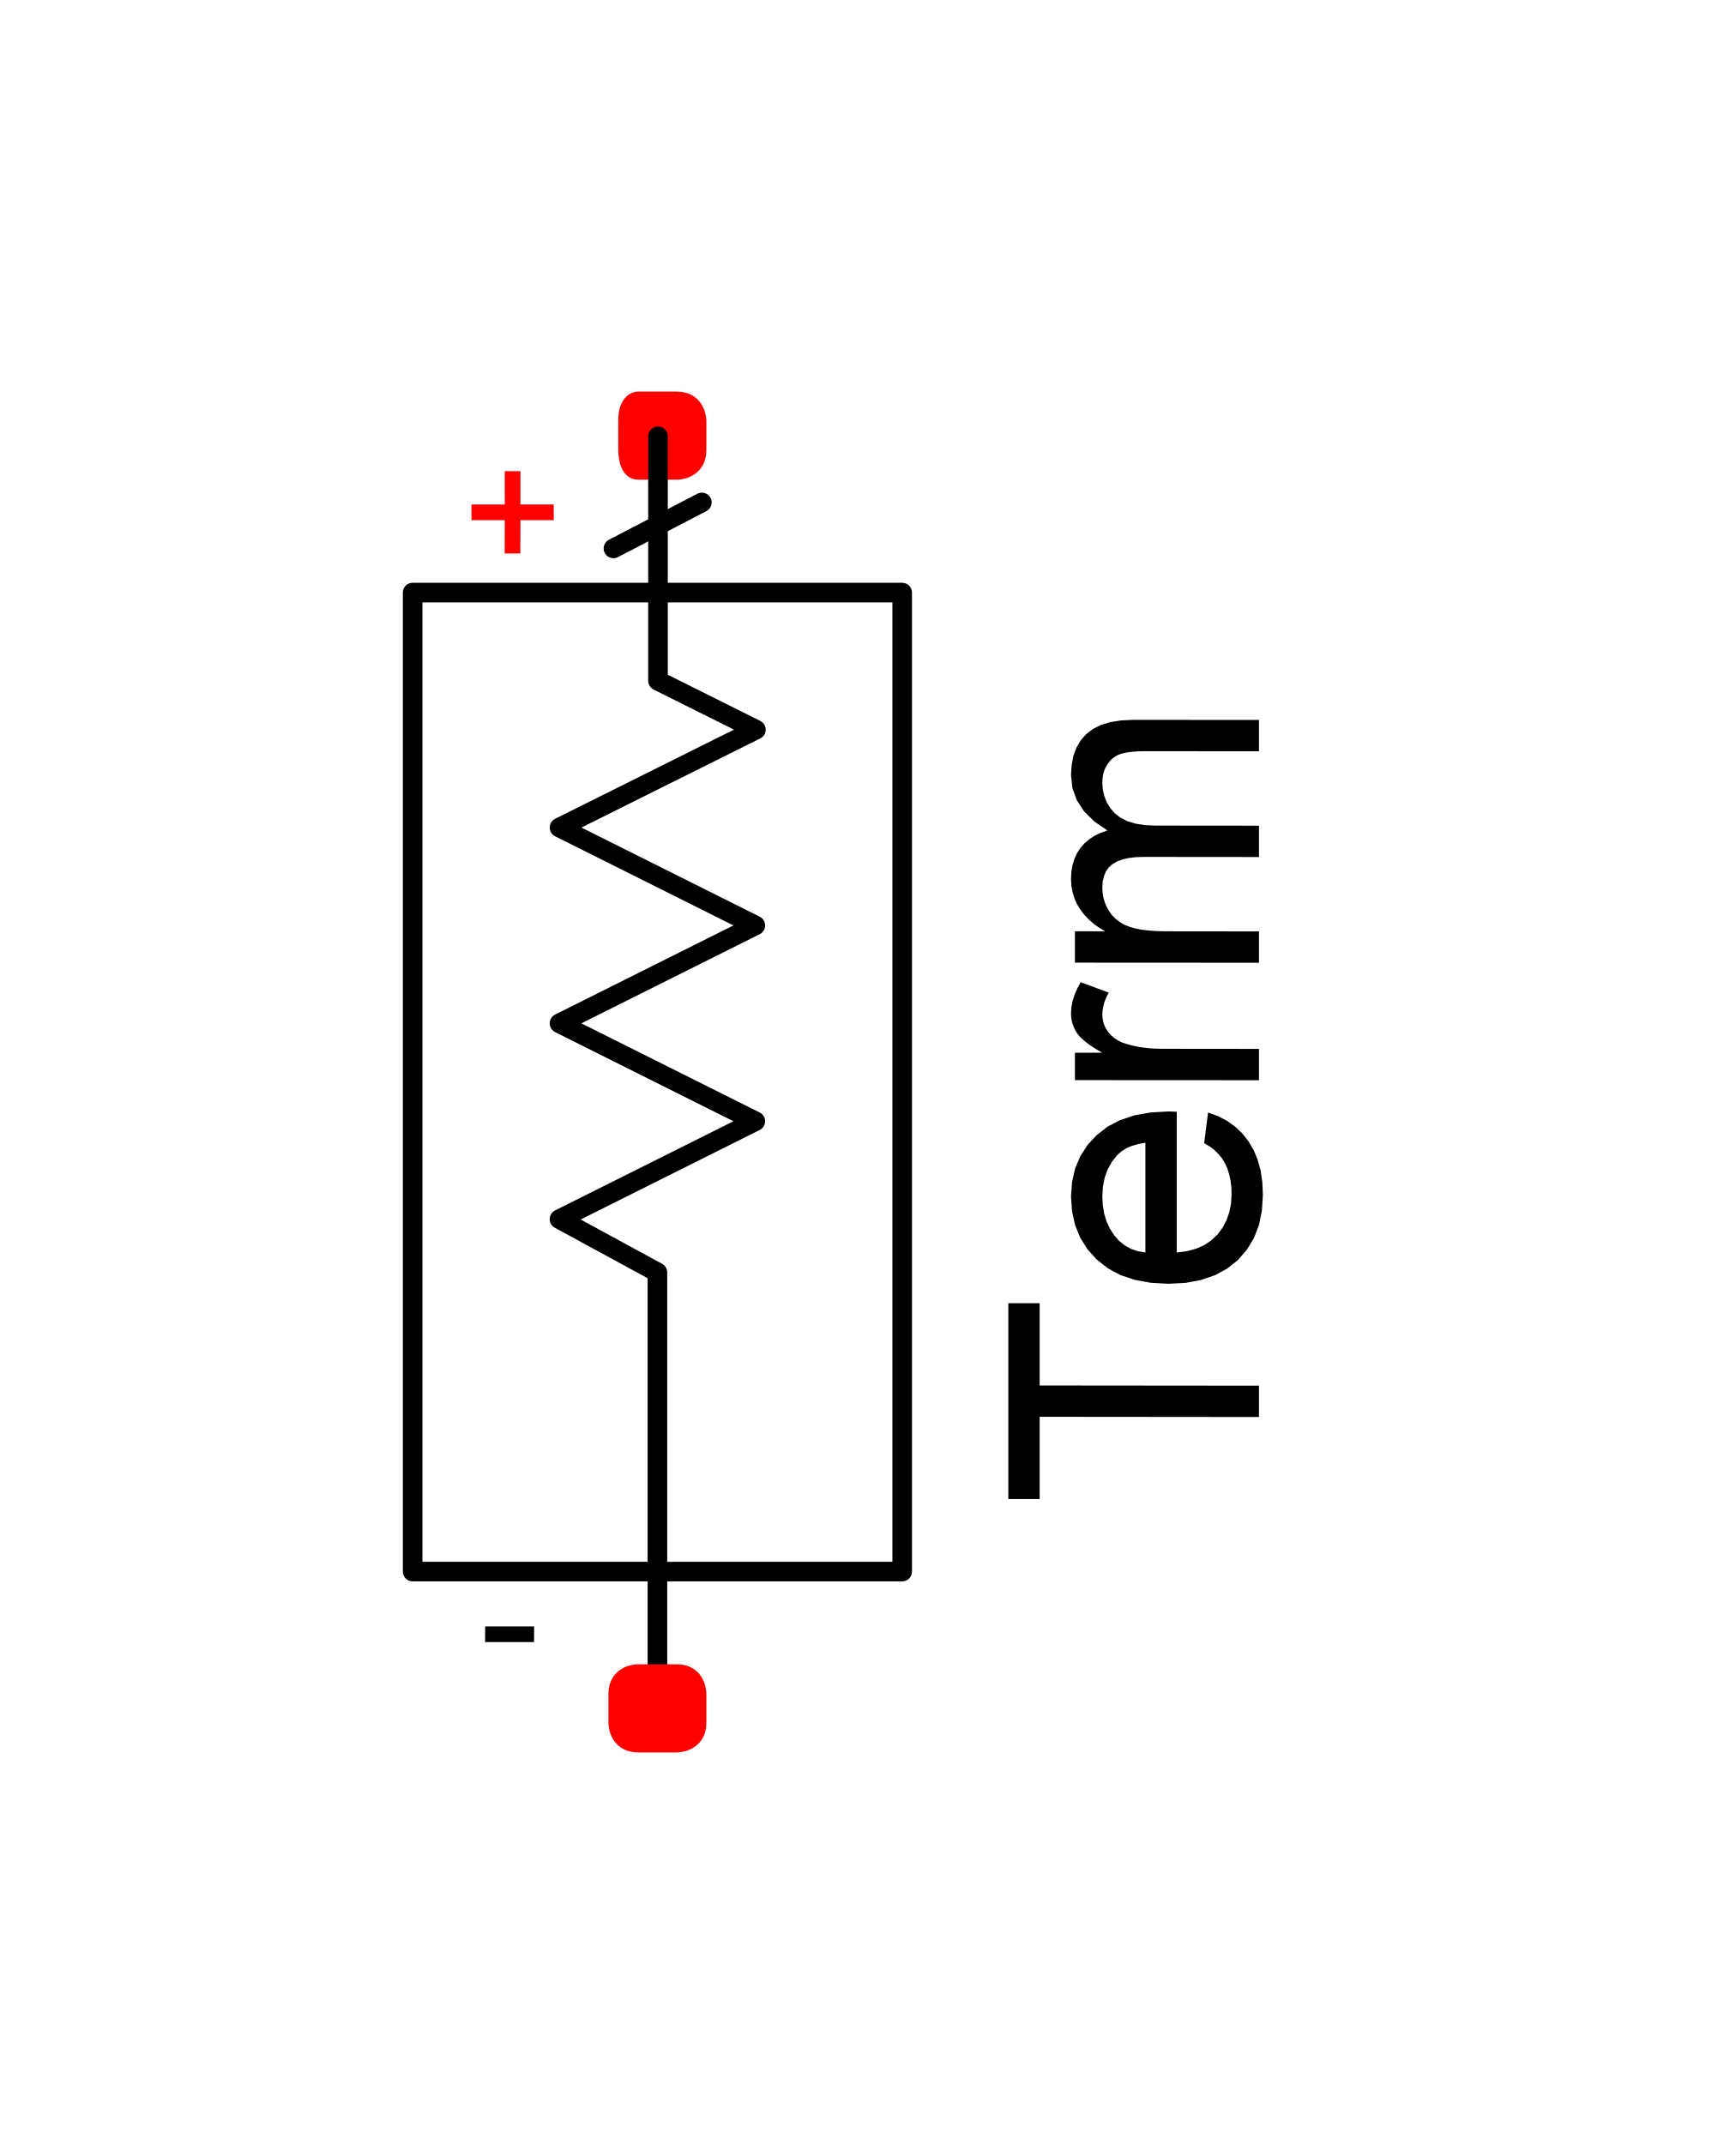
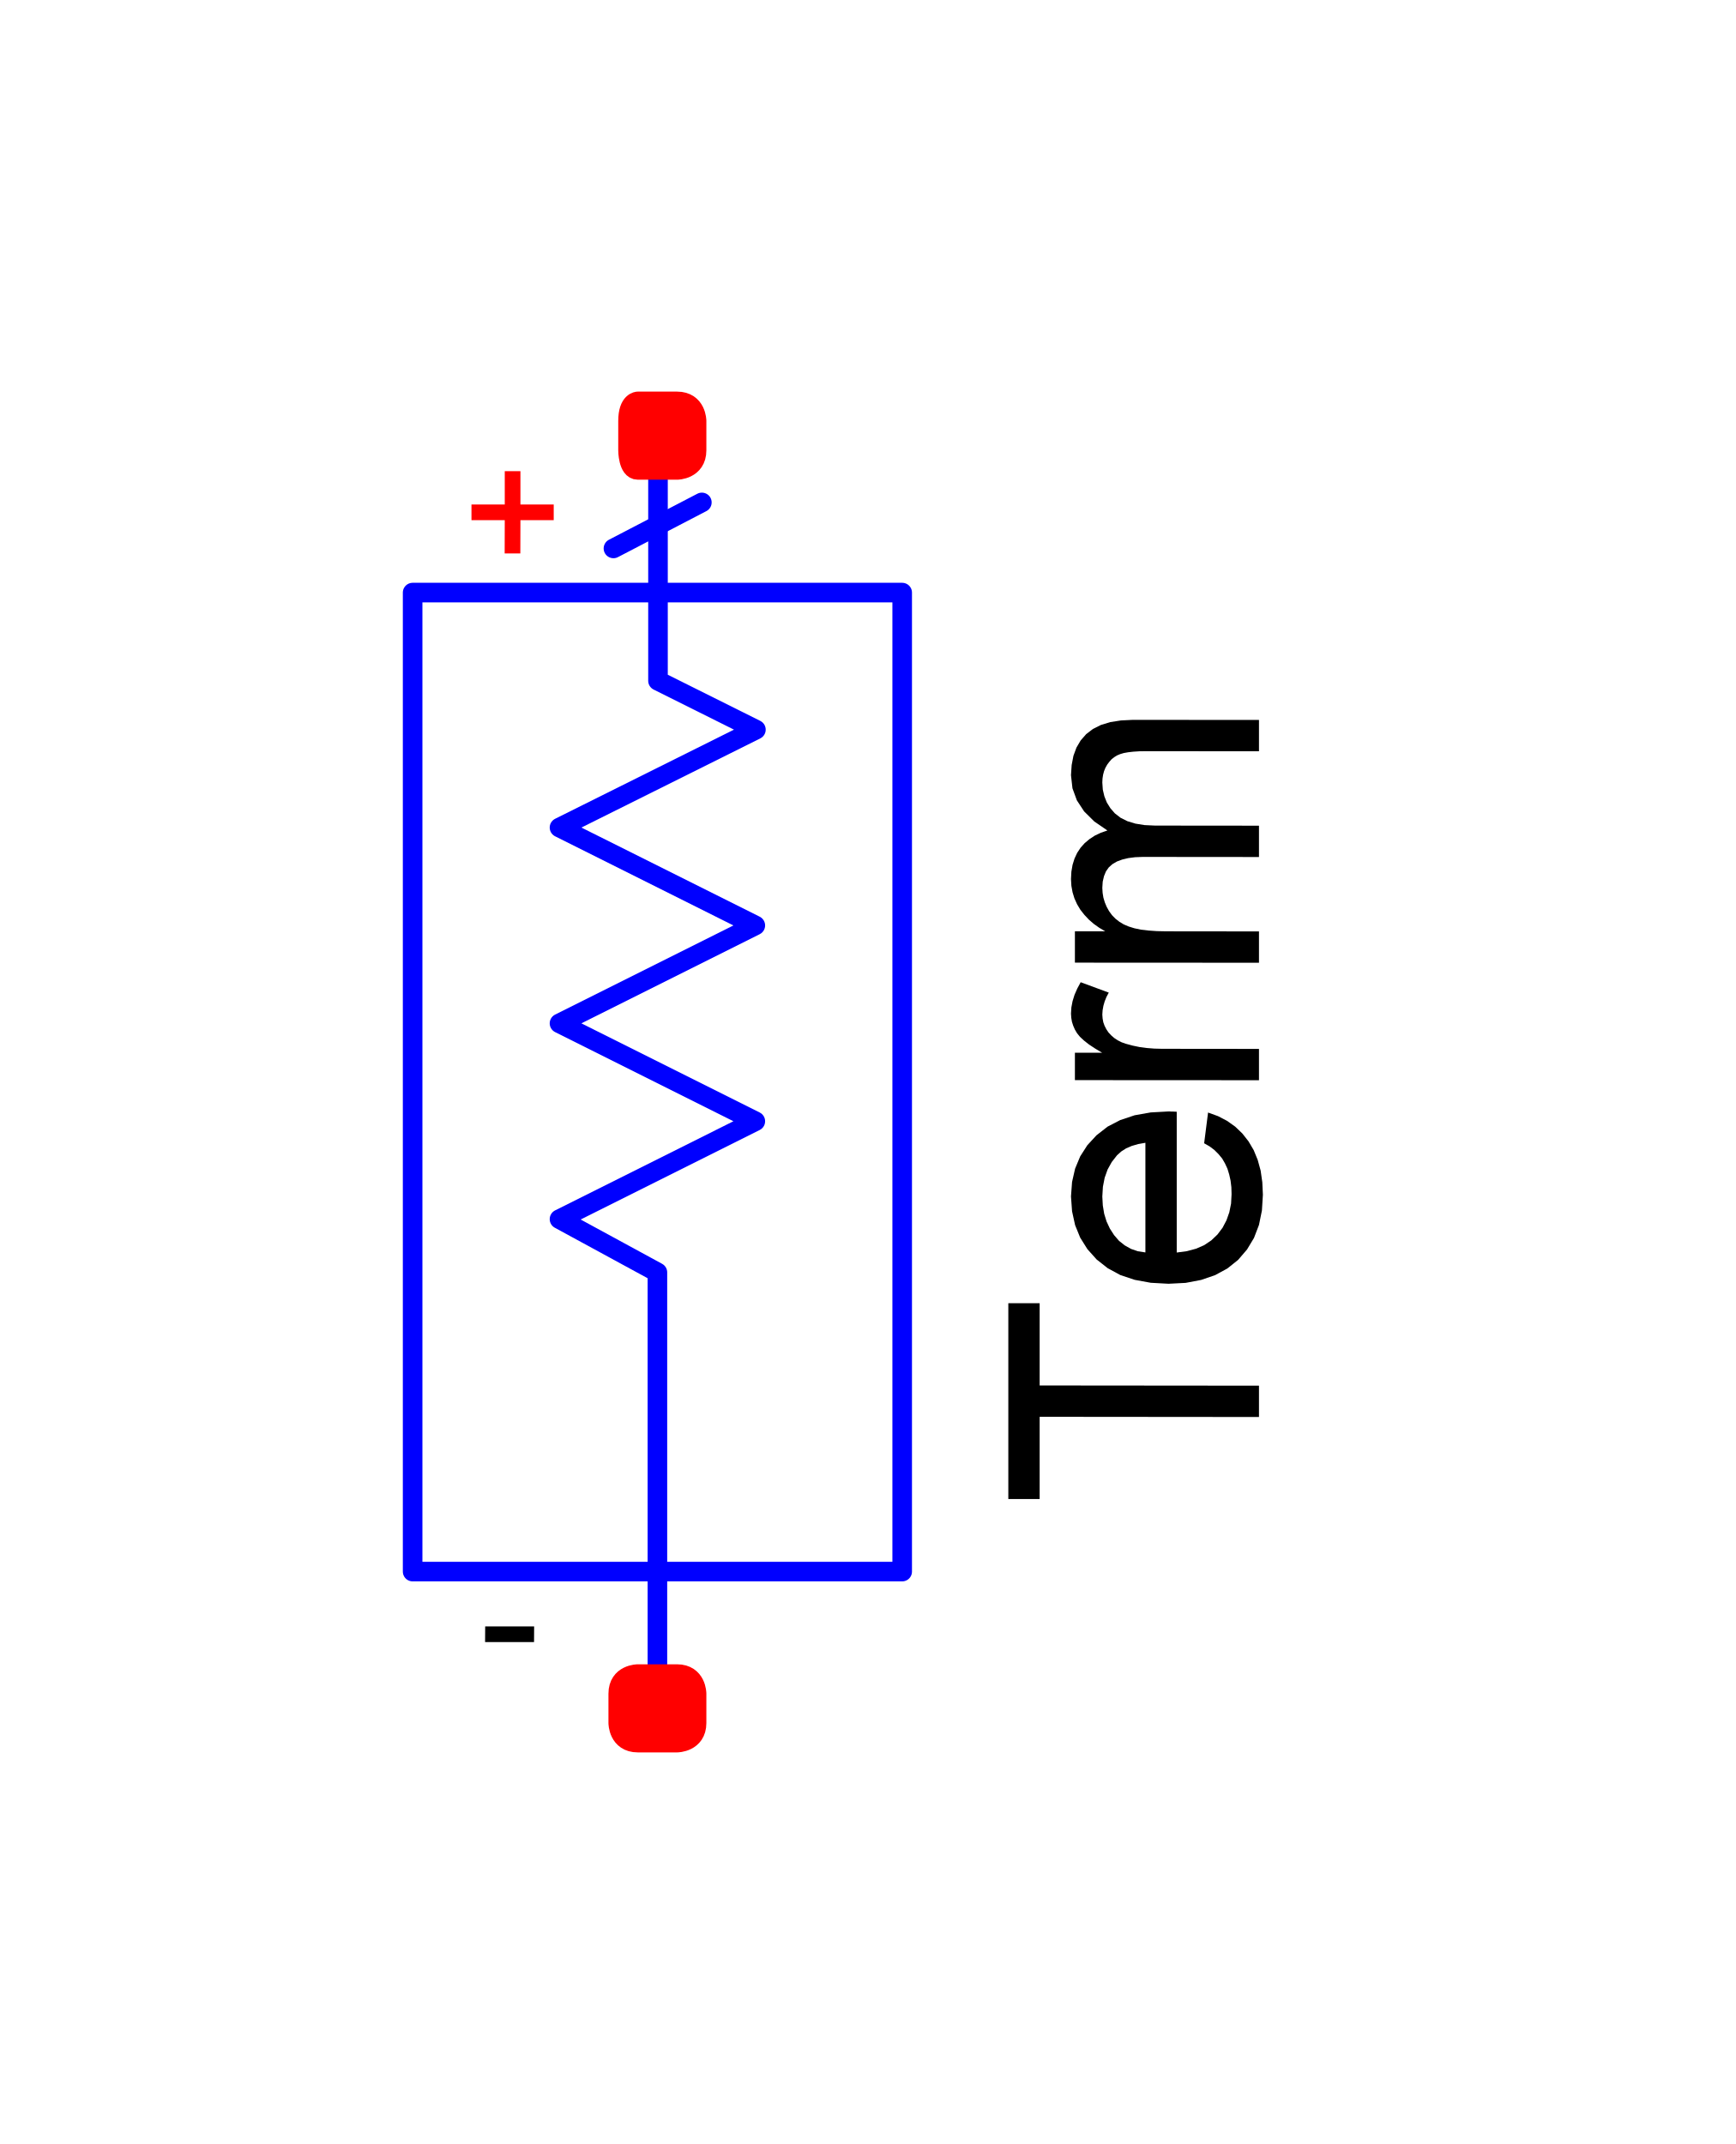
<svg xmlns="http://www.w3.org/2000/svg" version="1.1" baseProfile="full" width="17mm" height="21mm" viewBox="0 0 175 219">
  <defs>
    <style type="text/css">

polyline {stroke-linecap:round; stroke-linejoin:round}
polygon {stroke-linecap:round; stroke-linejoin:round}
path {stroke-linecap:round; stroke-linejoin:round}
circle {stroke-linecap:round; stroke-linejoin:round}

</style>
  </defs>
-   <path fill="rgb(255,0,0)" stroke="rgb(255,0,0)" stroke-width="2" d=" M 63 43 C 63 41 64 41 64 41 L 68 41 L 68 41 C 70 41 70 43 70 43 L 70 46 L 70 46 C 70 48 68 48 68 48 L 64 48 L 64 48 C 63 48 63 46 63 46 L 63 43 Z" />
-   <polyline points="66.06 44.56 66.06 69.54 76.06 74.53 56.00 84.53 76.00 94.53 56.00 104.53 76.00 114.53 56.00 124.53 66.00 129.97 66.00 174.56" fill="none" stroke="rgb(0,0,0)" stroke-width="2" />
-   <polyline points="41.00 60.53 91.00 60.53 91.00 160.53 41.00 160.53 41.00 60.53" fill="none" stroke="rgb(0,0,0)" stroke-width="2" />
+   <polyline points="66.06 44.56 66.06 69.54 76.06 74.53 56.00 84.53 76.00 94.53 56.00 104.53 76.00 114.53 56.00 124.53 66.00 129.97 66.00 174.56" fill="none" stroke="rgb(0,0,255)" stroke-width="2" />
+   <polyline points="41.00 60.53 91.00 60.53 91.00 160.53 41.00 160.53 41.00 60.53" fill="none" stroke="rgb(0,0,255)" stroke-width="2" />
  <path fill="rgb(255,0,0)" stroke="rgb(255,0,0)" stroke-width="2" d=" M 62 173 C 62 171 64 171 64 171 L 68 171 L 68 171 C 70 171 70 173 70 173 L 70 176 L 70 176 C 70 178 68 178 68 178 L 64 178 L 64 178 C 62 178 62 176 62 176 L 62 173 Z" />
  <path fill="rgb(0,0,0)" stroke="rgb(0,0,0)" stroke-width="0" d=" M 127.44 144.74 L 105.04 144.72 105.04 153.12 101.84 153.12 101.84 133.12 105.04 133.12 105.04 141.52 127.44 141.54 Z M 121.84 116.78 L 122.24 113.64 123.26 114.01 124.18 114.49 125.01 115.08 125.74 115.78 126.37 116.58 126.90 117.48 127.31 118.48 127.61 119.57 127.78 120.76 127.84 122.04 127.74 123.65 127.44 125.12 126.93 126.45 126.22 127.63 125.31 128.69 124.21 129.57 122.96 130.25 121.53 130.74 119.95 131.04 118.20 131.13 116.39 131.03 114.75 130.73 113.28 130.24 111.99 129.54 110.86 128.65 109.92 127.60 109.18 126.42 108.66 125.14 108.35 123.73 108.24 122.21 108.35 120.73 108.66 119.37 109.18 118.12 109.91 116.98 110.85 115.96 111.98 115.08 113.27 114.41 114.74 113.92 116.38 113.63 118.18 113.53 118.31 113.53 118.46 113.54 118.63 113.54 118.82 113.55 119.04 113.56 119.04 127.94 120.08 127.80 121.01 127.55 121.84 127.19 122.57 126.70 123.20 126.10 123.72 125.41 124.12 124.65 124.41 123.83 124.59 122.94 124.64 121.98 124.62 121.27 124.54 120.60 124.40 119.97 124.22 119.38 123.97 118.84 123.68 118.34 123.31 117.89 122.89 117.47 122.40 117.10 121.84 116.78 Z M 115.84 127.93 L 115.84 116.73 115.11 116.86 114.45 117.05 113.87 117.30 113.37 117.62 112.94 118.01 112.40 118.70 111.98 119.46 111.68 120.30 111.50 121.22 111.44 122.22 111.49 123.13 111.63 123.98 111.87 124.76 112.21 125.49 112.64 126.16 113.15 126.75 113.73 127.21 114.37 127.57 115.07 127.81 115.84 127.93 Z M 127.44 110.34 L 108.64 110.33 108.64 107.53 111.42 107.53 110.70 107.10 110.08 106.69 109.57 106.29 109.16 105.91 108.86 105.54 108.64 105.17 108.47 104.78 108.34 104.38 108.27 103.97 108.24 103.54 108.28 102.90 108.40 102.27 108.60 101.62 108.88 100.98 109.23 100.33 112.10 101.39 111.86 101.84 111.68 102.29 111.55 102.74 111.47 103.19 111.44 103.64 111.47 104.04 111.54 104.42 111.67 104.78 111.85 105.13 112.07 105.46 112.35 105.76 112.66 106.03 113.01 106.26 113.40 106.46 113.82 106.61 114.52 106.80 115.24 106.95 115.99 107.05 116.76 107.11 117.56 107.13 127.44 107.14 Z M 127.44 98.34 L 108.64 98.33 108.64 95.13 111.74 95.13 111.13 94.77 110.58 94.38 110.07 93.94 109.61 93.45 109.20 92.93 108.86 92.36 108.59 91.76 108.40 91.14 108.28 90.48 108.24 89.79 108.28 89.04 108.40 88.34 108.60 87.70 108.87 87.12 109.22 86.59 109.64 86.12 110.13 85.71 110.68 85.35 111.29 85.06 111.96 84.83 110.62 83.91 109.58 82.88 108.84 81.75 108.39 80.52 108.24 79.18 108.31 78.14 108.49 77.20 108.80 76.36 109.23 75.63 109.79 74.99 110.48 74.46 111.30 74.05 112.25 73.76 113.34 73.59 114.56 73.53 127.44 73.54 127.44 76.74 115.93 76.73 115.23 76.74 114.61 76.78 114.08 76.84 113.63 76.92 113.26 77.03 112.95 77.16 112.66 77.34 112.39 77.55 112.16 77.81 111.94 78.10 111.76 78.42 111.62 78.76 111.52 79.13 111.46 79.52 111.44 79.93 111.49 80.66 111.65 81.34 111.90 81.97 112.26 82.55 112.72 83.08 113.30 83.53 114.00 83.88 114.82 84.13 115.76 84.28 116.83 84.33 127.44 84.34 127.44 87.54 115.57 87.53 114.79 87.56 114.09 87.65 113.47 87.80 112.93 88.00 112.47 88.27 112.10 88.60 111.81 89.01 111.61 89.50 111.48 90.06 111.44 90.69 111.47 91.20 111.55 91.69 111.69 92.16 111.88 92.62 112.13 93.07 112.43 93.48 112.78 93.84 113.19 94.16 113.64 94.43 114.14 94.64 114.72 94.82 115.39 94.96 116.15 95.05 117.01 95.11 117.96 95.13 127.44 95.14 Z" />
  <path fill="rgb(255,0,0)" stroke="rgb(255,0,0)" stroke-width="0" d=" M 50.40 56.53 L 50.41 53.13 47.01 53.13 47.01 51.53 50.41 51.53 50.41 48.13 52.01 48.13 52.01 51.53 55.41 51.53 55.41 53.13 52.01 53.13 52.00 56.53 Z" />
  <path fill="rgb(0,0,0)" stroke="rgb(0,0,0)" stroke-width="0" d=" M 48.40 167.73 L 48.41 166.13 53.41 166.13 53.40 167.73 Z" />
-   <polyline points="61.51 56.02 70.54 51.32" fill="none" stroke="rgb(0,0,0)" stroke-width="2" />
+   <polyline points="61.51 56.02 70.54 51.32" fill="none" stroke="rgb(0,0,255)" stroke-width="2" />
+   <path fill="rgb(255,0,0)" stroke="rgb(255,0,0)" stroke-width="2" d=" M 63 43 C 63 41 64 41 64 41 L 68 41 L 68 41 C 70 41 70 43 70 43 L 70 46 L 70 46 C 70 48 68 48 68 48 L 64 48 L 64 48 C 63 48 63 46 63 46 L 63 43 Z" />
</svg>
